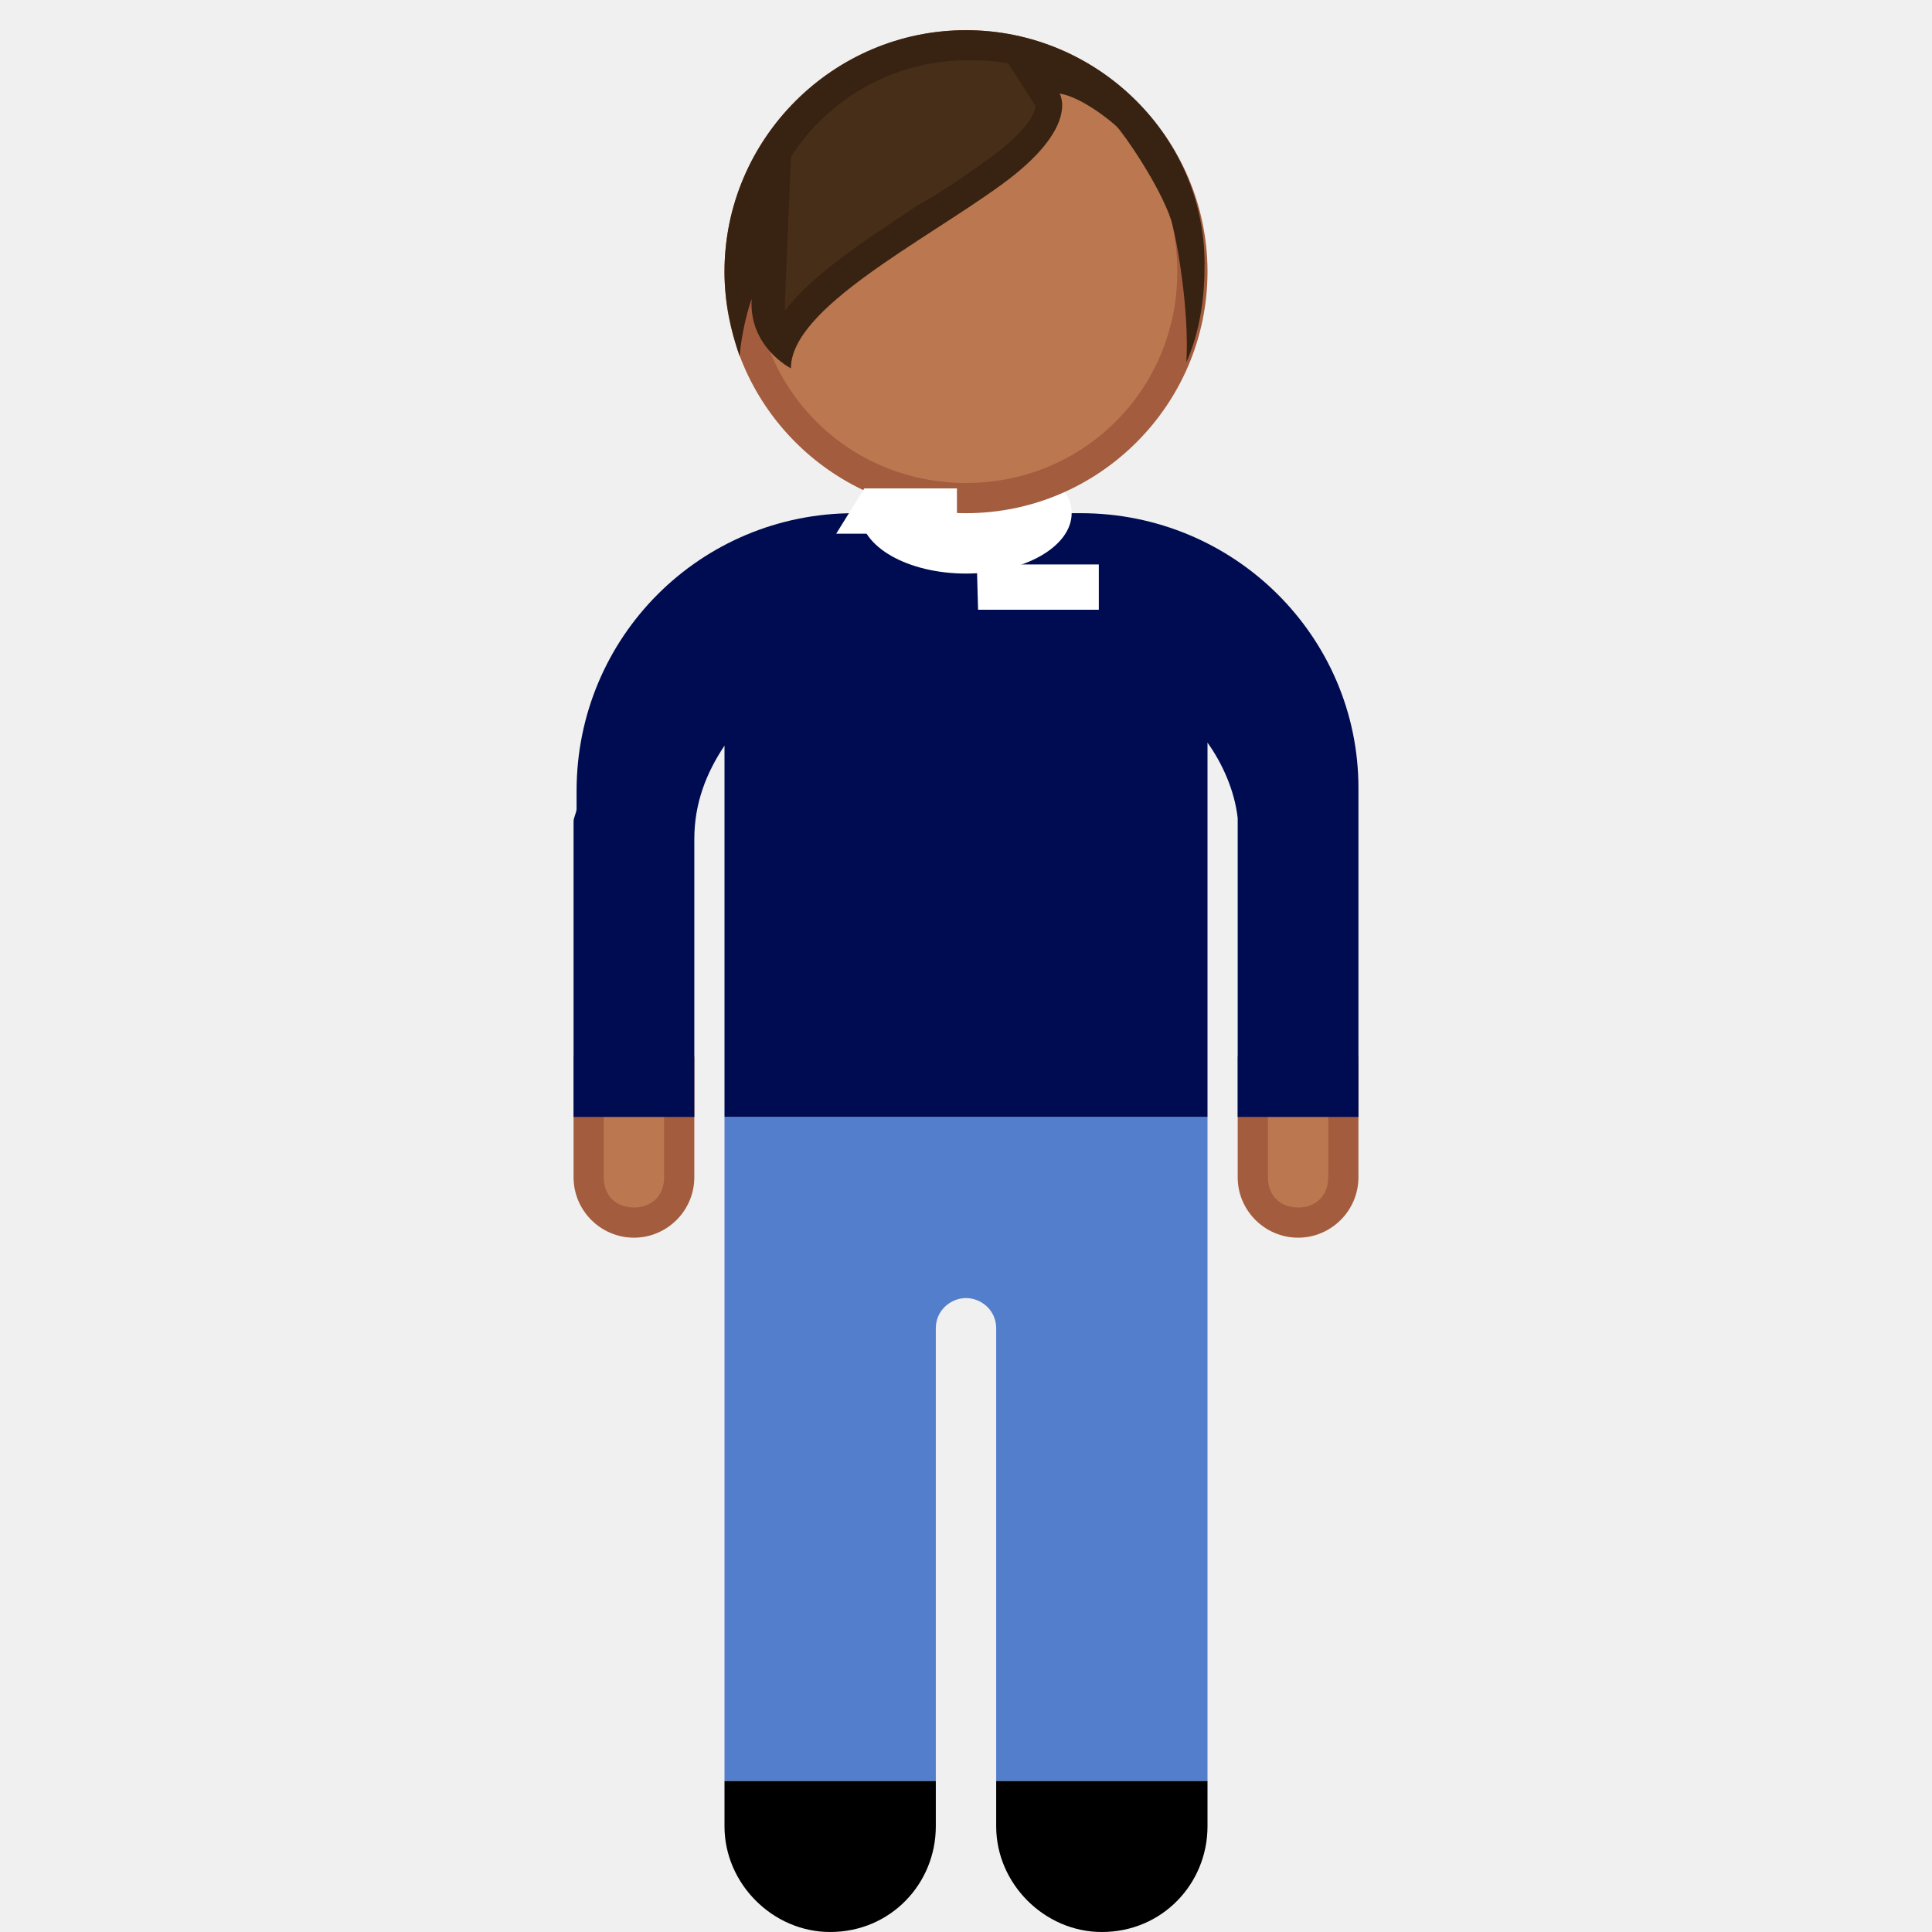
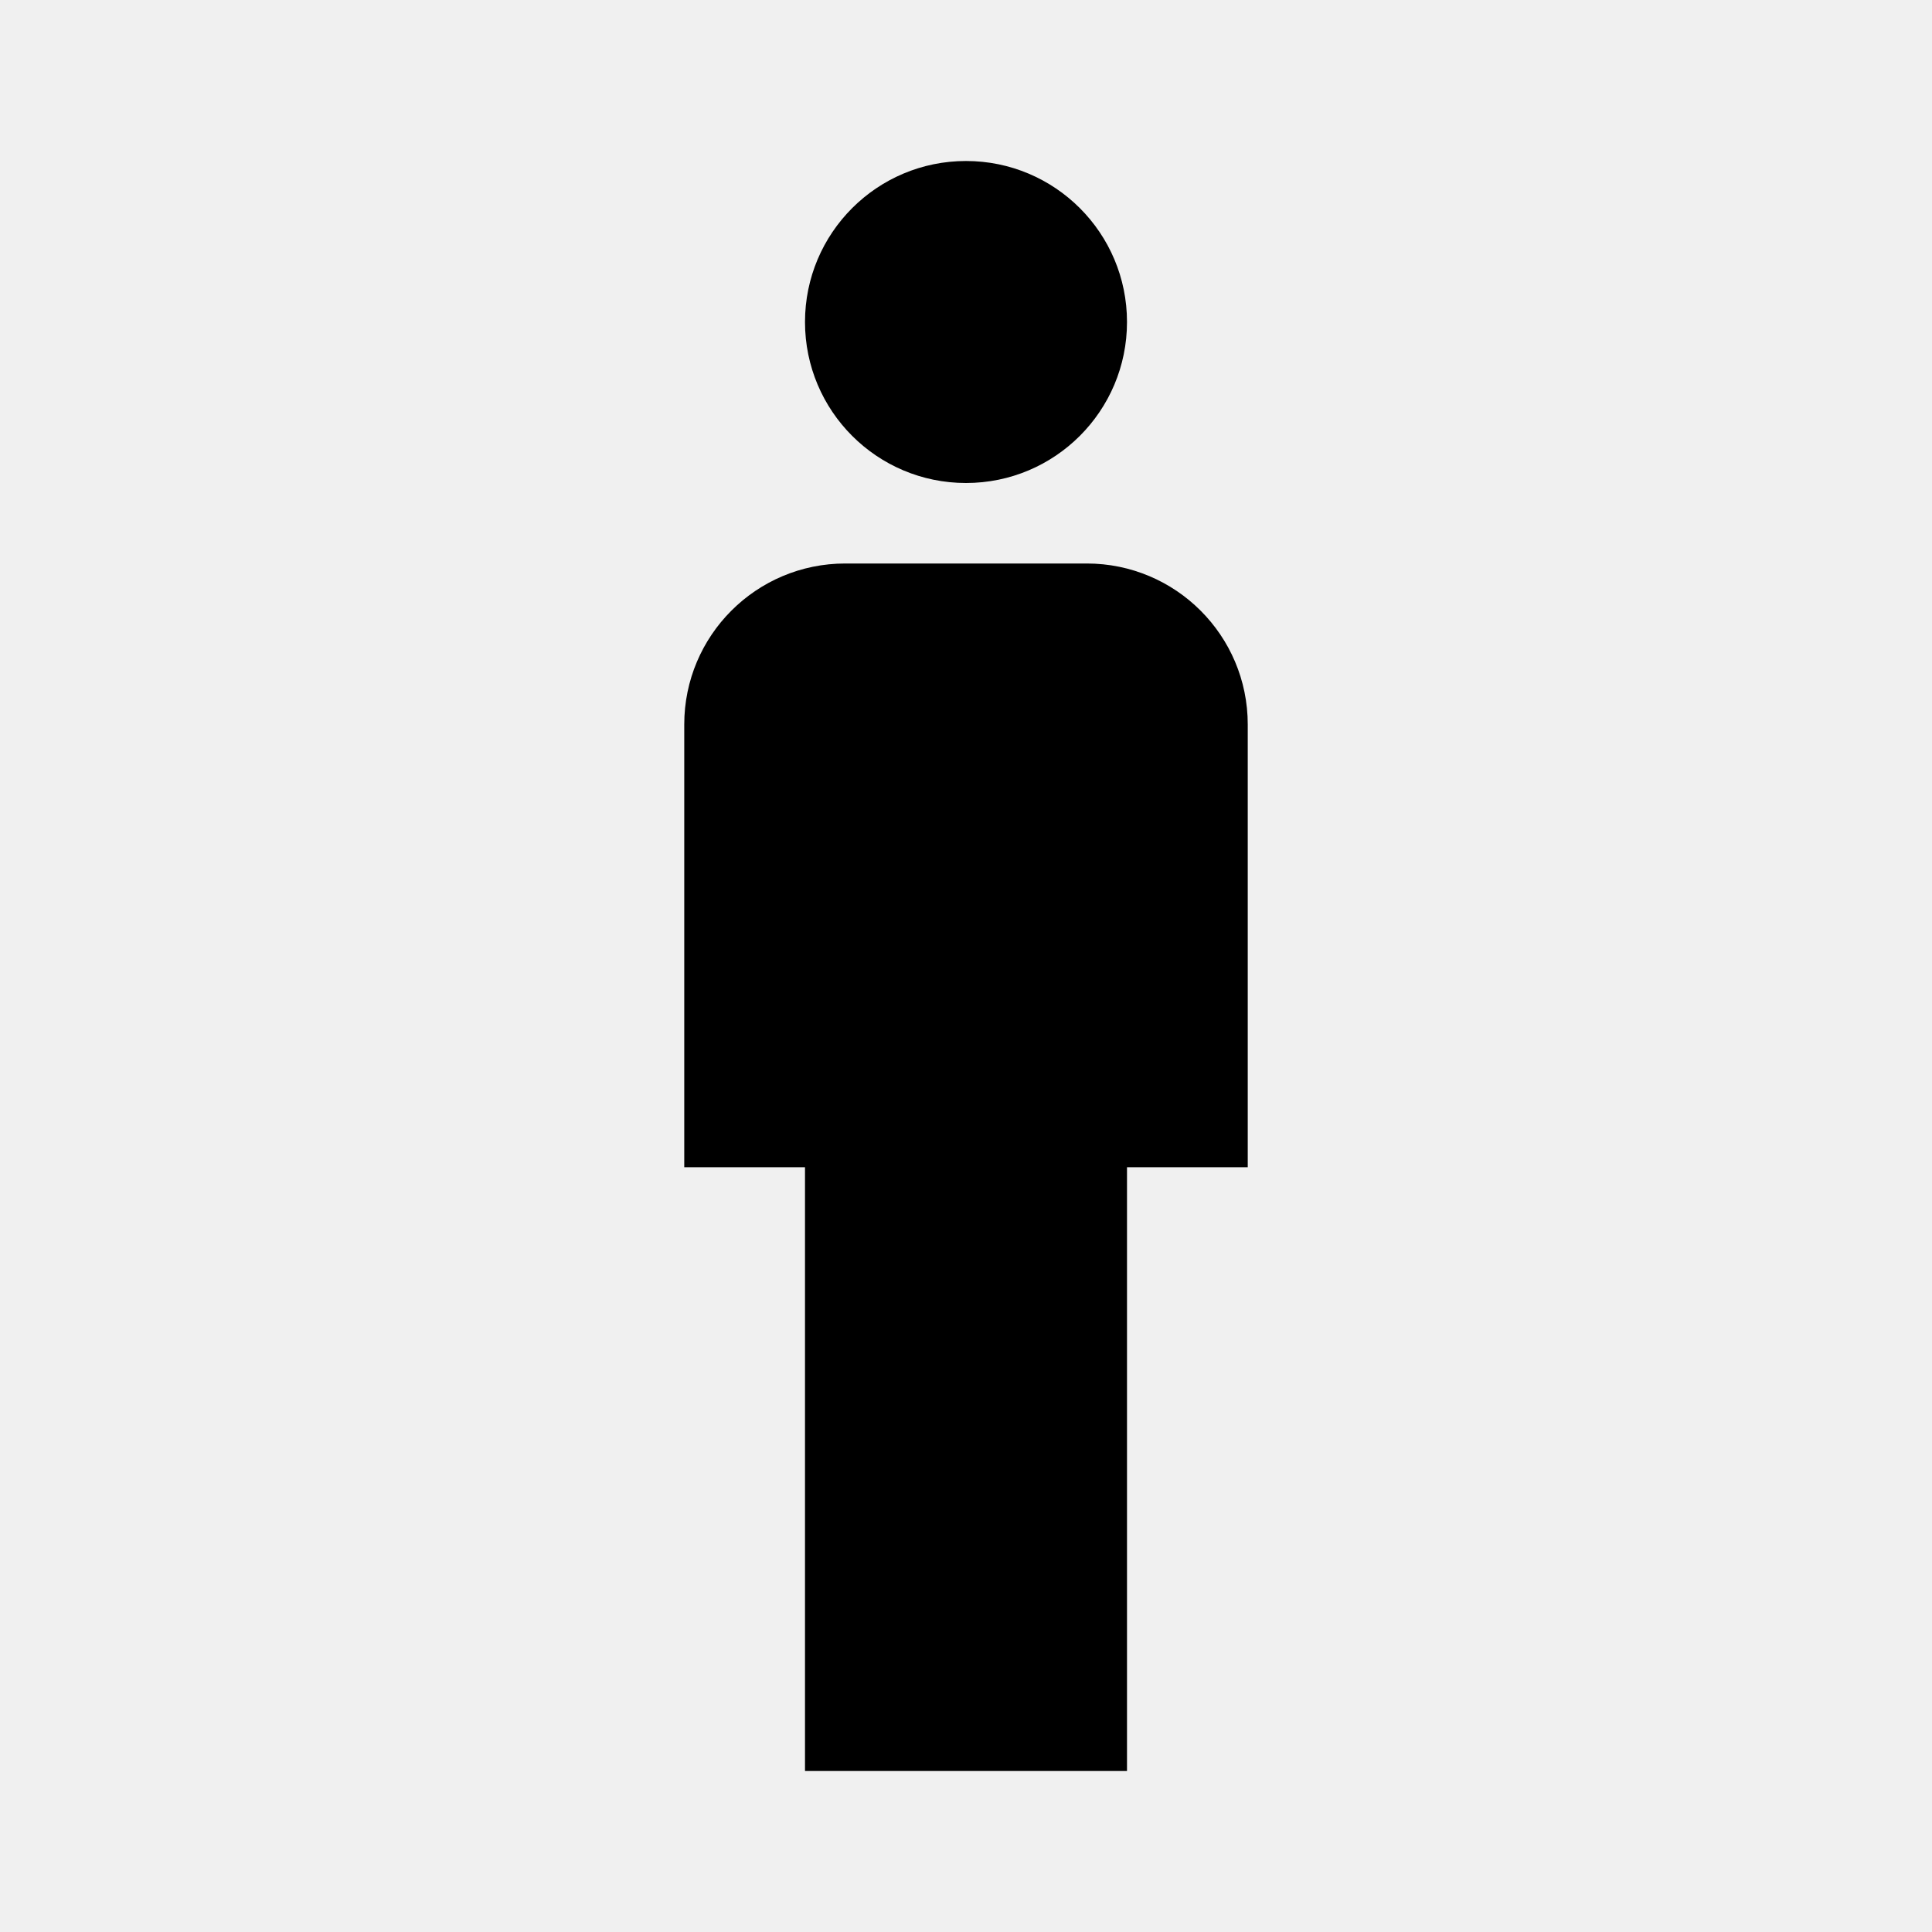
- <svg xmlns="http://www.w3.org/2000/svg" viewBox="0 0 64 64" style="enable-background:new 0 0 64 64">
-   <path d="m24 37v22h7v-15c0-.6.5-1 1-1s1 .4 1 1v15h7v-22h-16" style="fill:#527ecc" />
-   <path d="m43 40.5c-.8 0-1.5-.7-1.5-1.5v-3.5h3v3.5c0 .8-.7 1.5-1.5 1.5" style="fill:#ba7750" />
-   <path d="m44 36v3c0 .6-.4 1-1 1s-1-.4-1-1v-3h2m1-1h-4v4c0 1.1.9 2 2 2s2-.9 2-2v-4z" style="fill:#a35c3d" />
-   <path d="m27.5 64c-1.9 0-3.5-1.6-3.5-3.5v-1.5h7v1.5c0 1.9-1.5 3.5-3.5 3.5" />
-   <path d="m36.5 64c-1.9 0-3.5-1.6-3.5-3.5v-1.5h7v1.5c0 1.9-1.5 3.5-3.5 3.5" />
-   <path d="m21 40.5c-.8 0-1.5-.7-1.5-1.5v-3.5h3v3.5c0 .8-.6 1.5-1.5 1.5" style="fill:#ba7750" />
-   <path d="m22 36v3c0 .6-.4 1-1 1-.6 0-1-.4-1-1v-3h2m1-1h-4v4c0 1.1.9 2 2 2s2-.9 2-2v-4z" style="fill:#a35c3d" />
-   <path d="m35.8 17h-7.5c-5.1 0-9.2 4.1-9.2 9.2v.6c0 .1-.1.3-.1.4v9.8h4v-5.4-3.8c0-1.2.4-2.2 1-3.1v12.3h16v-12.4c.5.7.9 1.6 1 2.5 0 .1 0 .1 0 .1v9.8h4v-9.2-.6-1.1c0-5-4.1-9.1-9.2-9.1" style="fill:#000c51" />
-   <ellipse cx="32" cy="17" rx="3.5" ry="2" style="fill:#fff" />
-   <path d="m32 16.5c-4.1 0-7.5-3.4-7.5-7.5s3.4-7.5 7.5-7.5 7.5 3.4 7.5 7.5-3.3 7.5-7.5 7.5" style="fill:#ba7750" />
-   <path d="m32 2c3.9 0 7 3.1 7 7s-3.1 7-7 7-7-3.1-7-7 3.2-7 7-7m0-1c-4.4 0-8 3.6-8 8 0 4.4 3.6 8 8 8s8-3.6 8-8c0-4.4-3.6-8-8-8z" style="fill:#a35c3d" />
-   <path d="m25.9 11.3c-.3-.3-.5-.8-.5-1.4l.1-2.7-1 2.4c0-.2 0-.4 0-.6 0-4.1 3.4-7.5 7.5-7.5 3.4 0 6.2 2.2 7.2 5.3-.5-1.2-1.4-2.6-1.7-2.9-.9-.8-1.6-1.2-2.2-1.3l-1.1-.1.6.9c.1.2-.1 1-1.8 2.3-.7.5-1.5 1-2.3 1.5-2.1 1.4-4.1 2.7-4.8 4.1" style="fill:#472e18" />
-   <path d="m32 2c.5 0 .9 0 1.4.1l.9 1.4c0 .2-.2.8-1.6 1.8-.7.5-1.4 1-2.3 1.5-1.8 1.2-3.5 2.3-4.4 3.5 0-.1 0-.2 0-.3l.2-4.8c1.2-1.9 3.4-3.2 5.8-3.2m0-1c-4.4 0-8 3.6-8 8 0 1 .2 1.9.5 2.8.1-1.1.4-1.9.4-1.9-.1 1.6 1.3 2.3 1.3 2.3 0-2 4.4-4.2 7-6.1s1.9-3 1.9-3c.7.1 1.7.9 1.9 1.1s1.4 1.9 1.8 3.1c.2.7.6 3 .5 4.7.4-.9.6-2 .6-3.1.1-4.3-3.5-7.9-7.9-7.9z" style="fill:#382211" />
-   <g style="fill:#fff;stroke-width:1">
-     <path d="m28.63 16.18h3.07v1.5h-4z" />
-     <path d="m32.358 18.698h4.042v1.5h-4z" />
-   </g>
+ <svg xmlns="http://www.w3.org/2000/svg" version="1.1" baseProfile="full" width="24" height="24" viewBox="0 0 24.00 24.00" enable-background="new 0 0 24.00 24.00" xml:space="preserve">
+   <path fill="#000000" fill-opacity="1" stroke-width="0.2" stroke-linejoin="round" d="M 12,2C 13.105,2 14,2.895 14,4C 14,5.105 13.105,6 12,6C 10.895,6 10,5.105 10,4C 10,2.895 10.895,2 12,2 Z M 10.5,7L 13.5,7C 14.605,7 15.5,7.895 15.5,9L 15.5,14.5L 14,14.5L 14,22L 10,22L 10,14.5L 8.5,14.5L 8.5,9C 8.5,7.895 9.395,7 10.5,7 Z " />
</svg>
